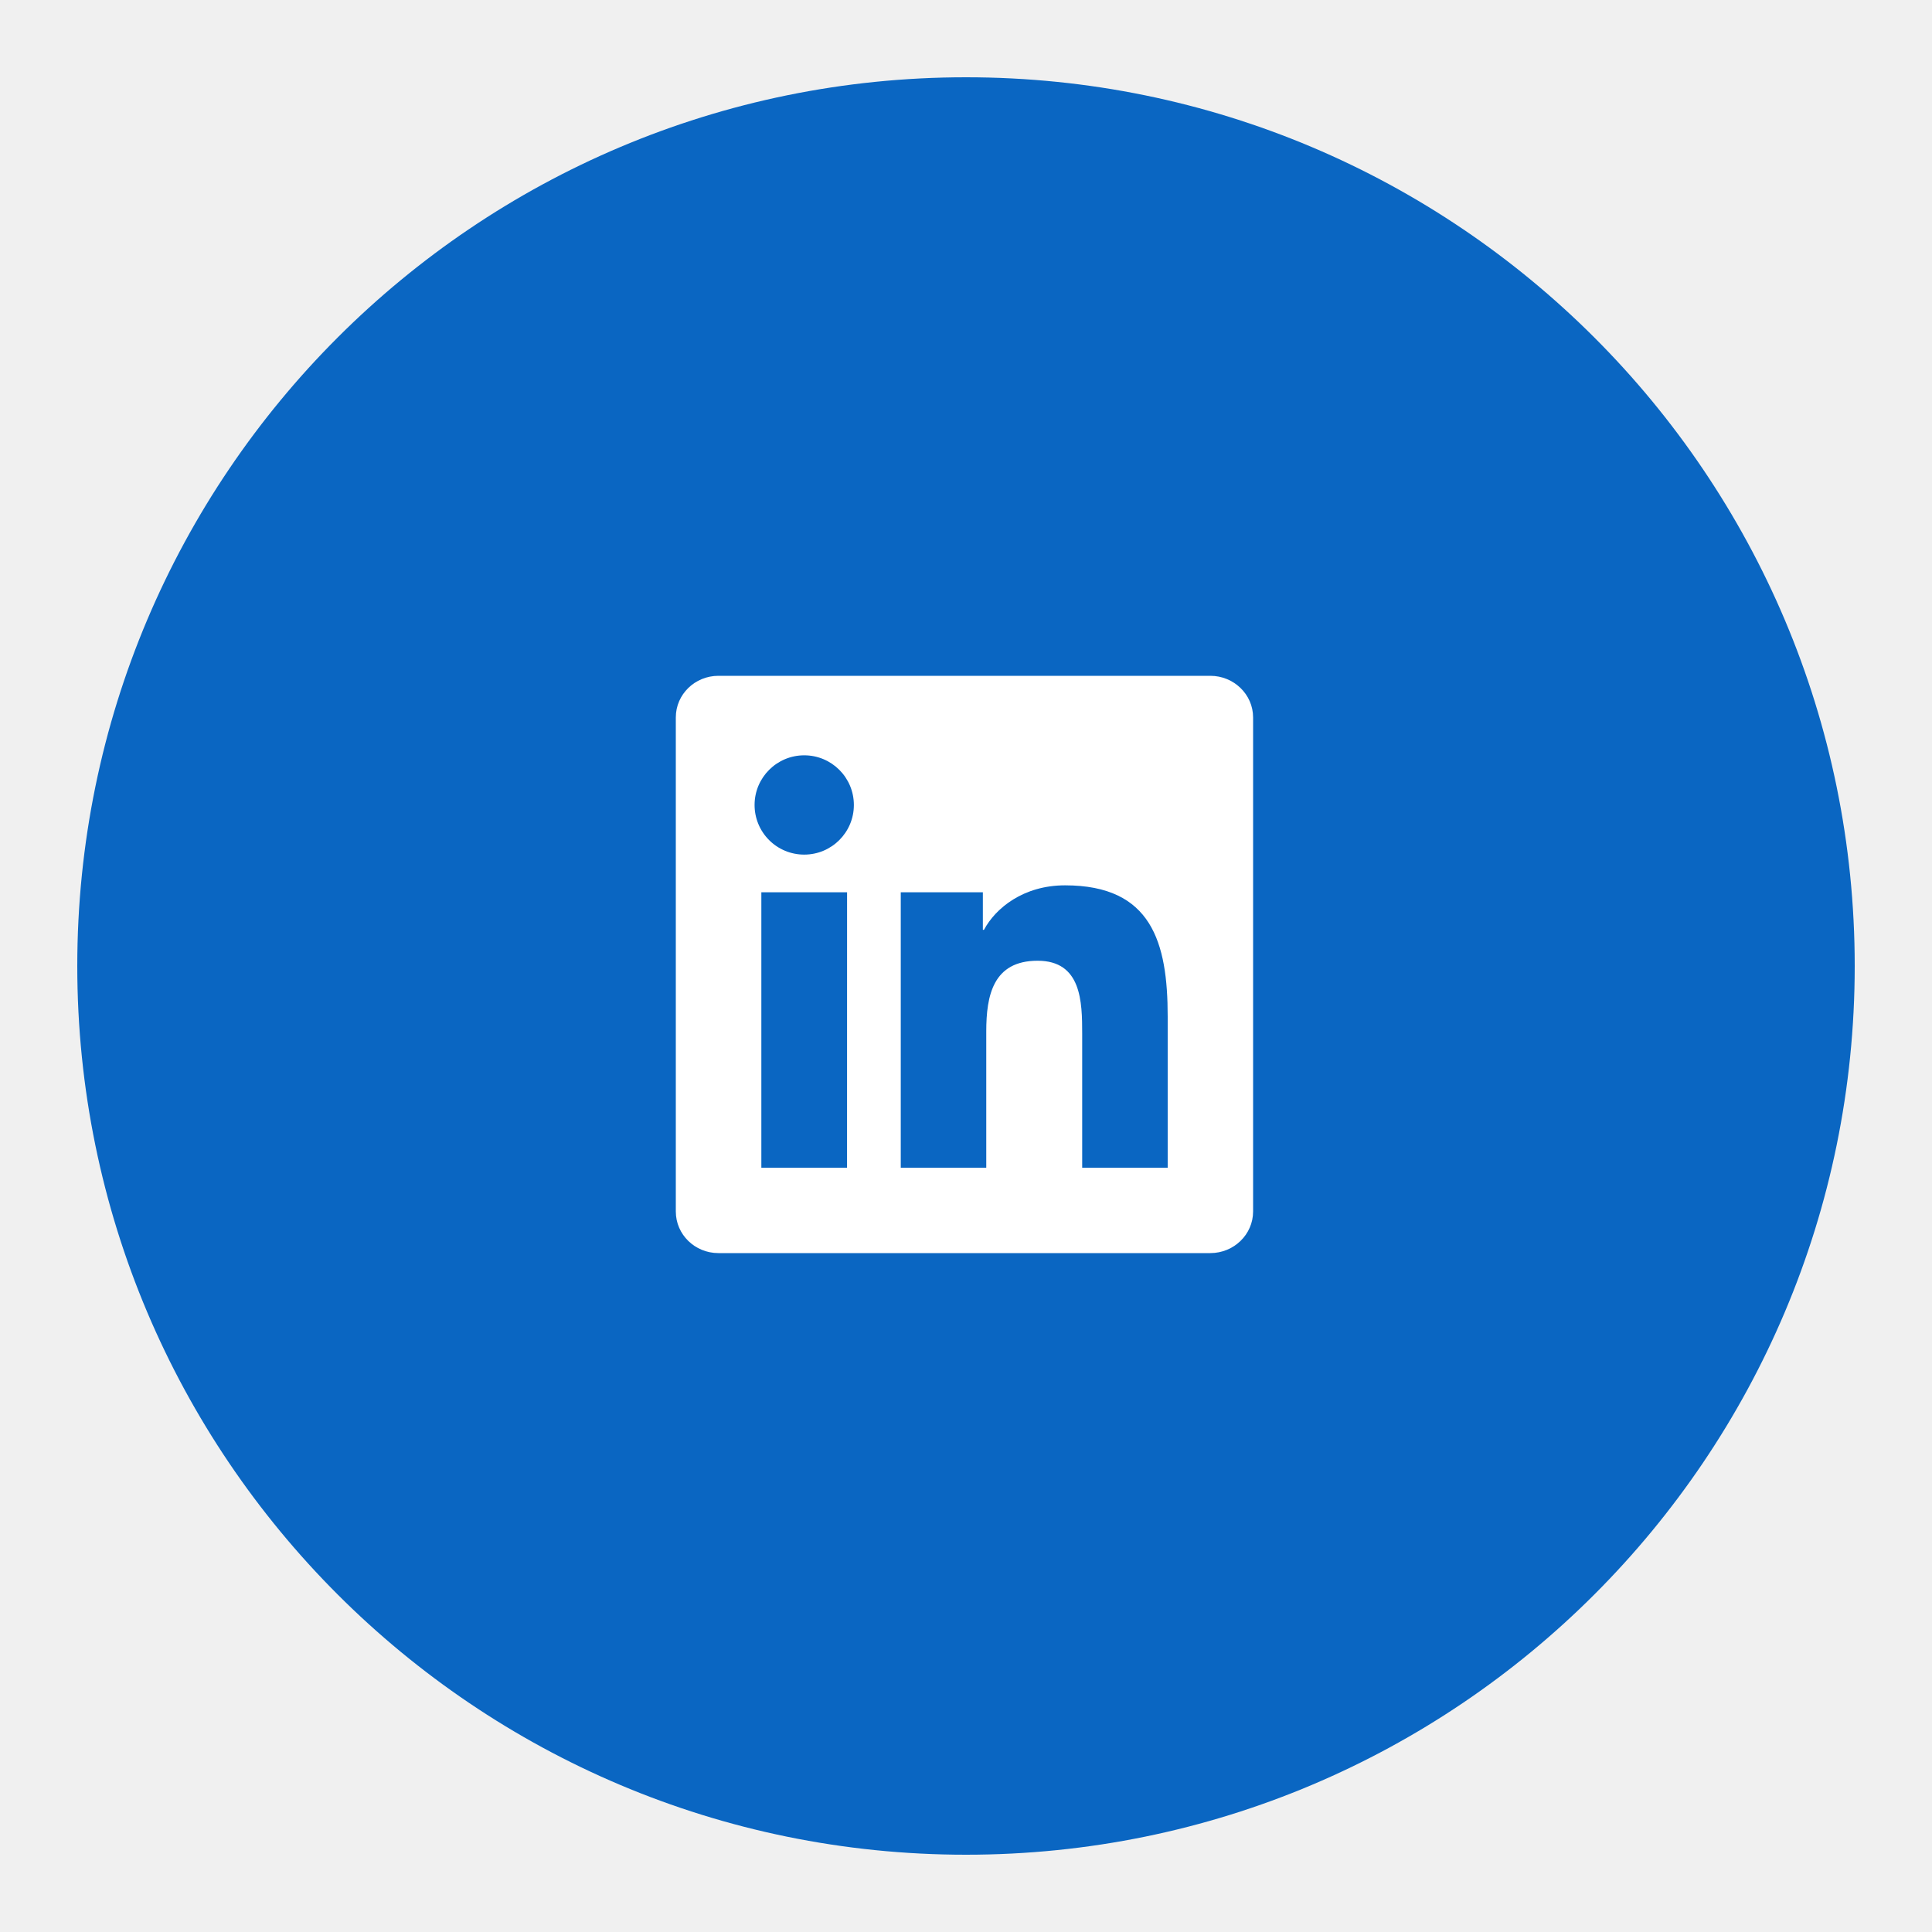
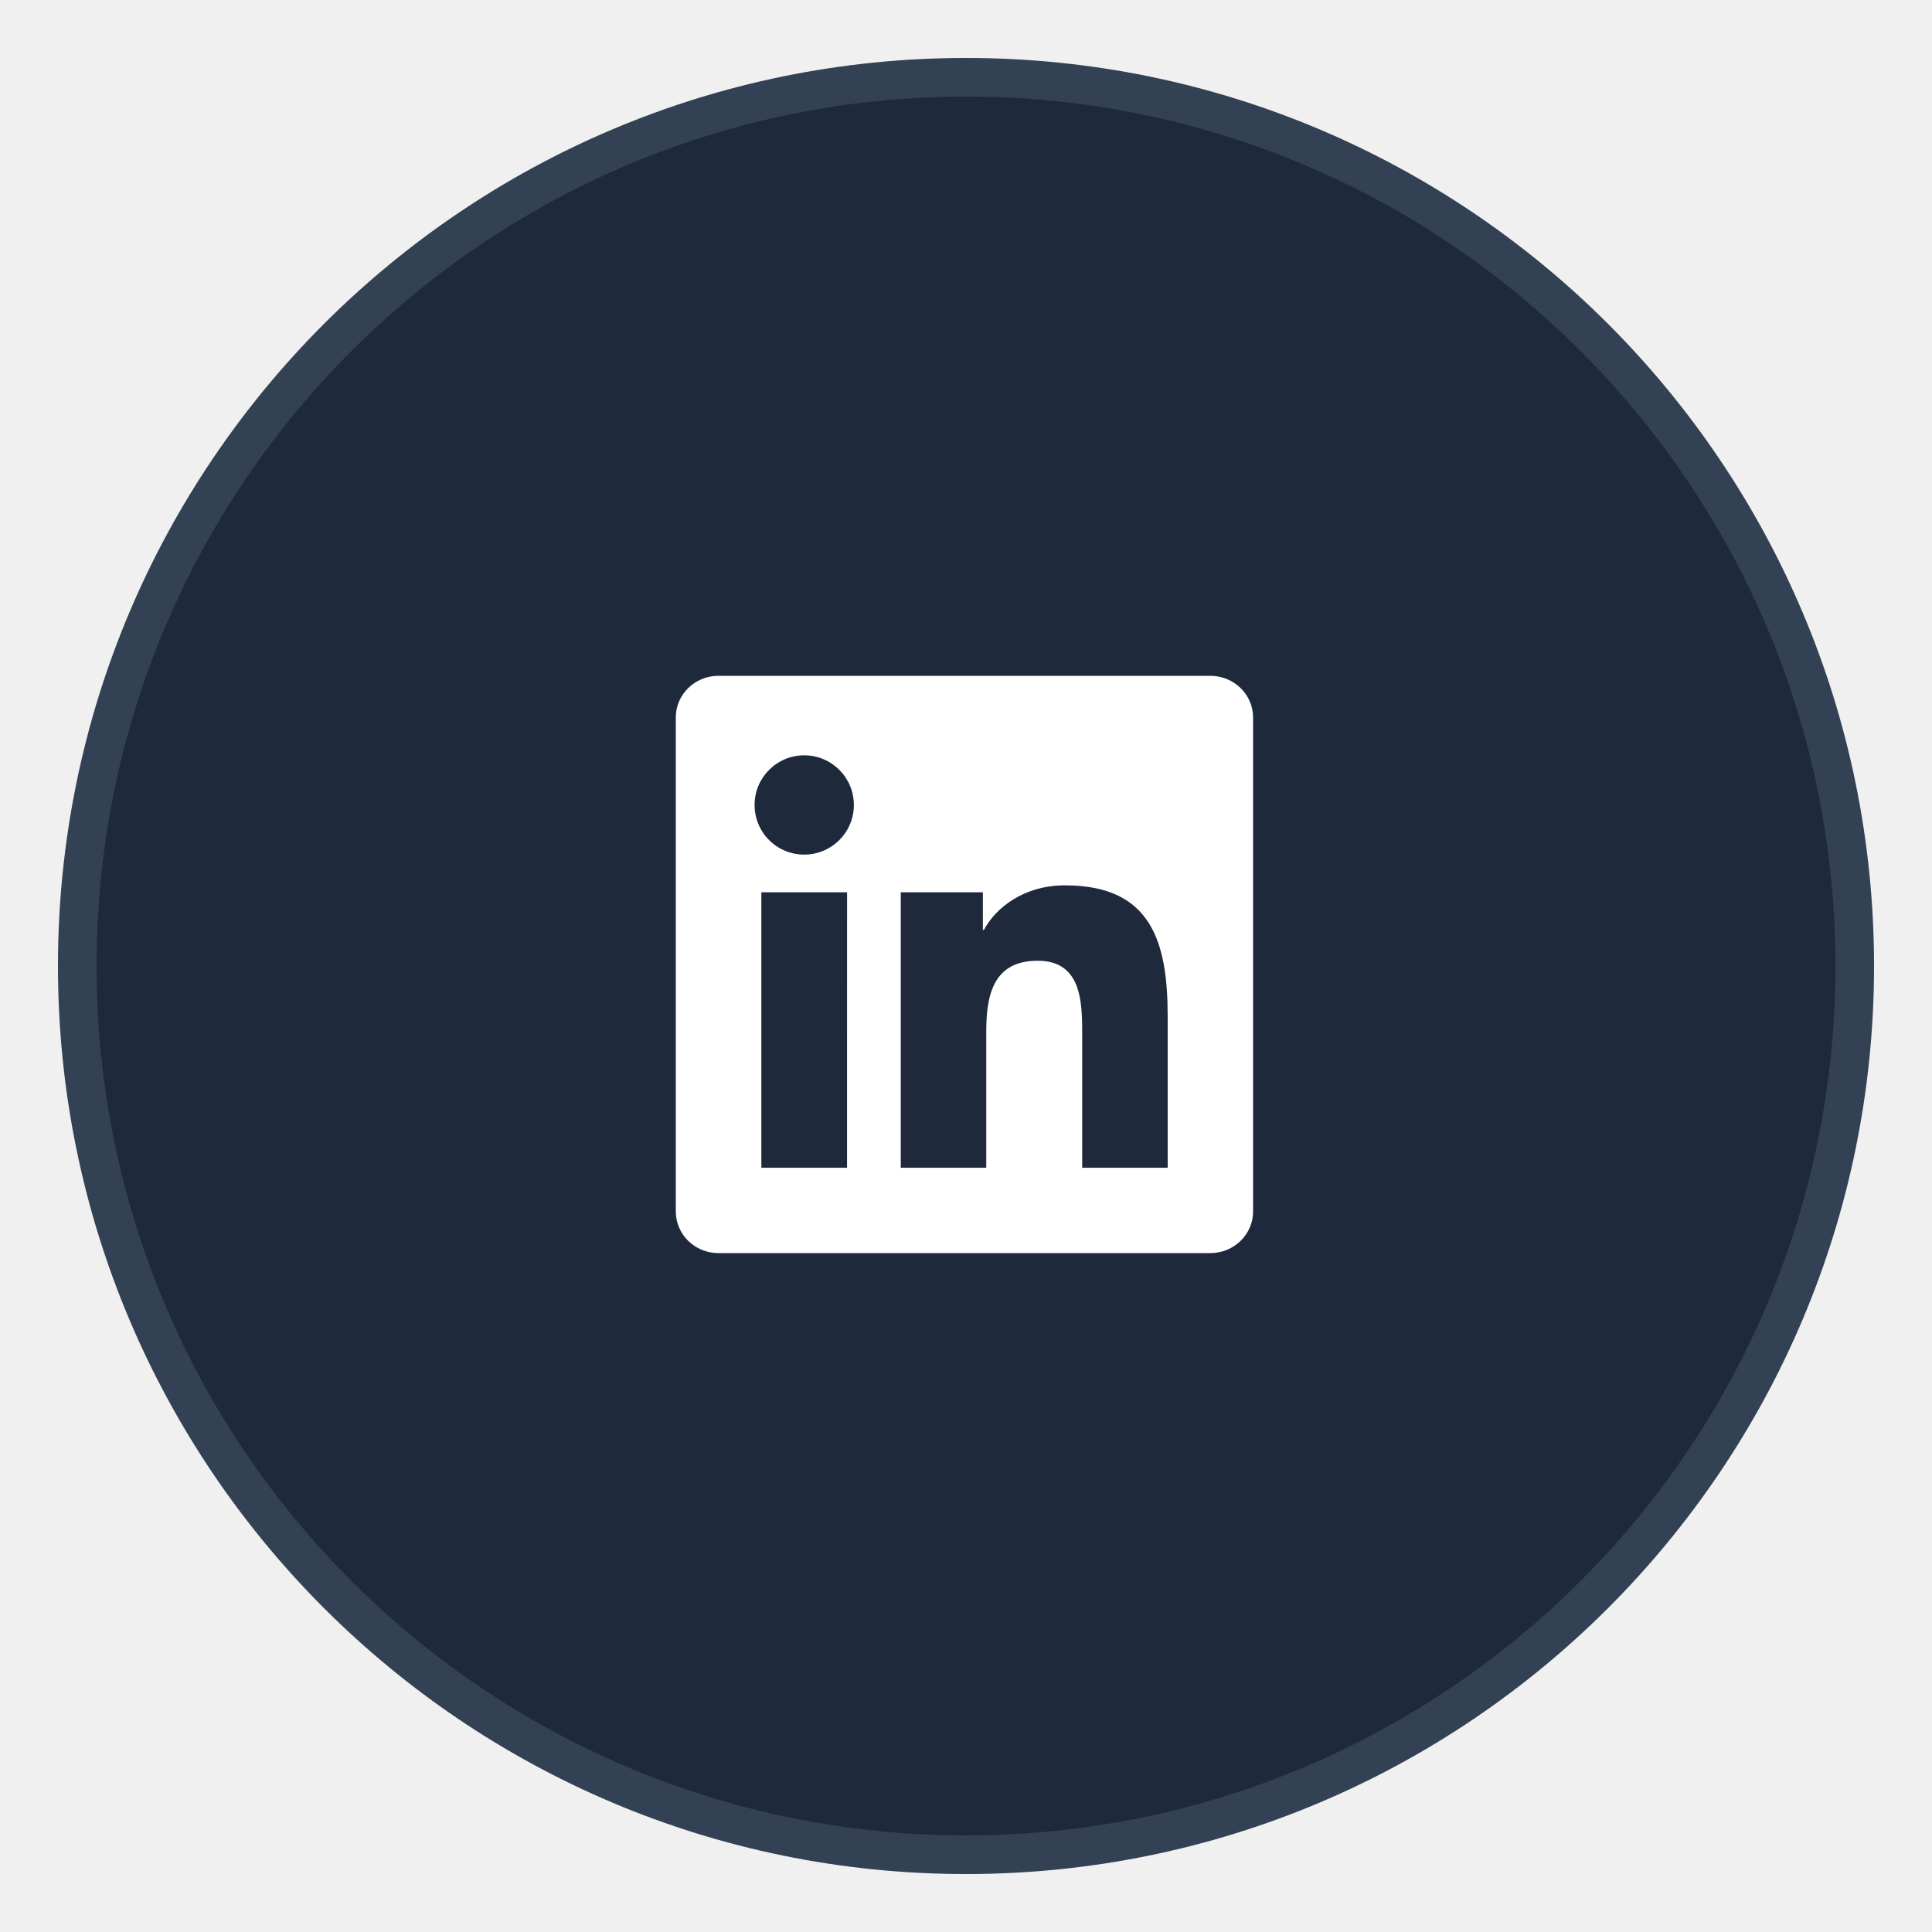
<svg xmlns="http://www.w3.org/2000/svg" viewBox="0 0 100 100" width="100" height="100">
-   <circle cx="50" cy="50" r="46" fill="#0A66C2" />
+   <circle cx="50" cy="50" r="46" fill="#1e293b" stroke="#334155" stroke-width="2" />
  <g transform="translate(30, 30) scale(1.66)" fill="#ffffff">
    <path d="M18.336 18.339h-2.665v-4.177c0-.996-.02-2.278-1.39-2.278c-1.389 0-1.601 1.084-1.601 2.205v4.25h-2.666V9.75h2.56v1.17h.035c.358-.674 1.228-1.387 2.528-1.387c2.7 0 3.2 1.778 3.2 4.092v4.714M7.004 8.575a1.546 1.546 0 0 1-1.548-1.549a1.548 1.548 0 1 1 1.547 1.549m1.336 9.764H5.667V9.75H8.34zM19.67 3H4.33C3.594 3 3 3.58 3 4.297v15.406C3 20.42 3.594 21 4.328 21h15.339C20.4 21 21 20.42 21 19.703V4.297C21 3.581 20.4 3 19.666 3z" />
  </g>
</svg>
